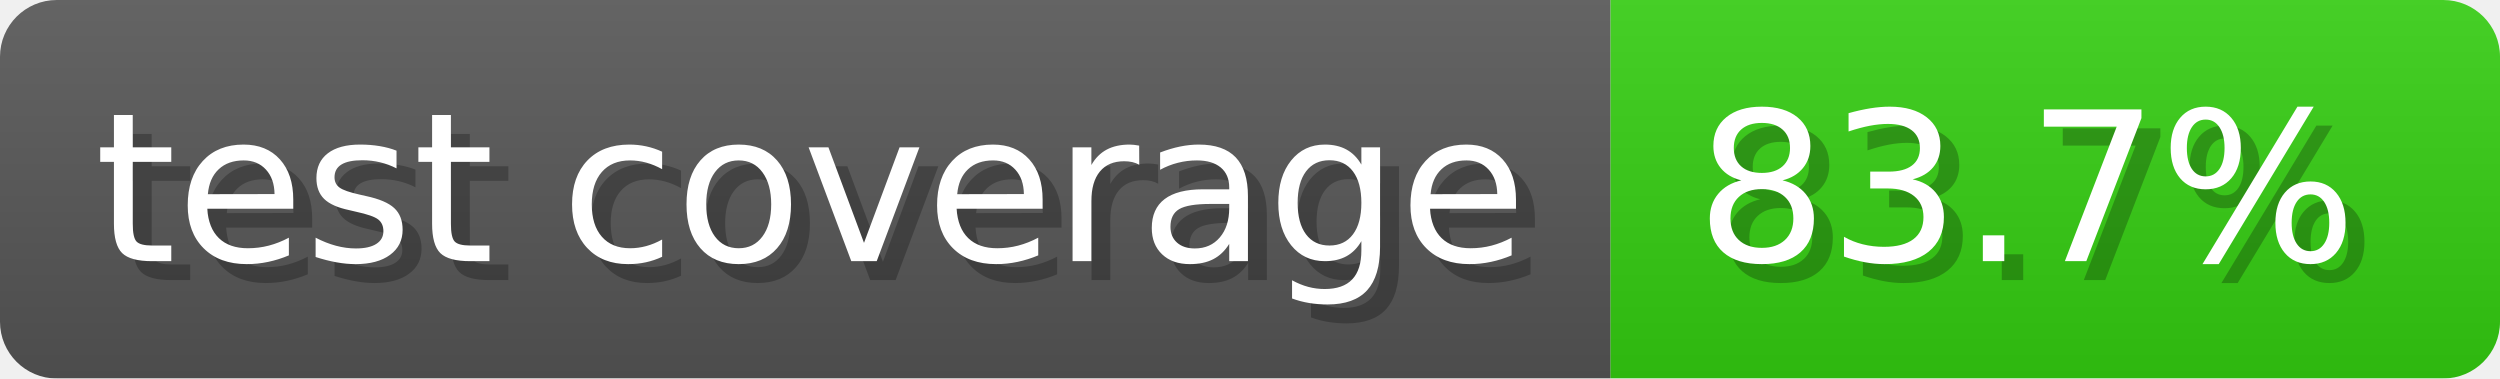
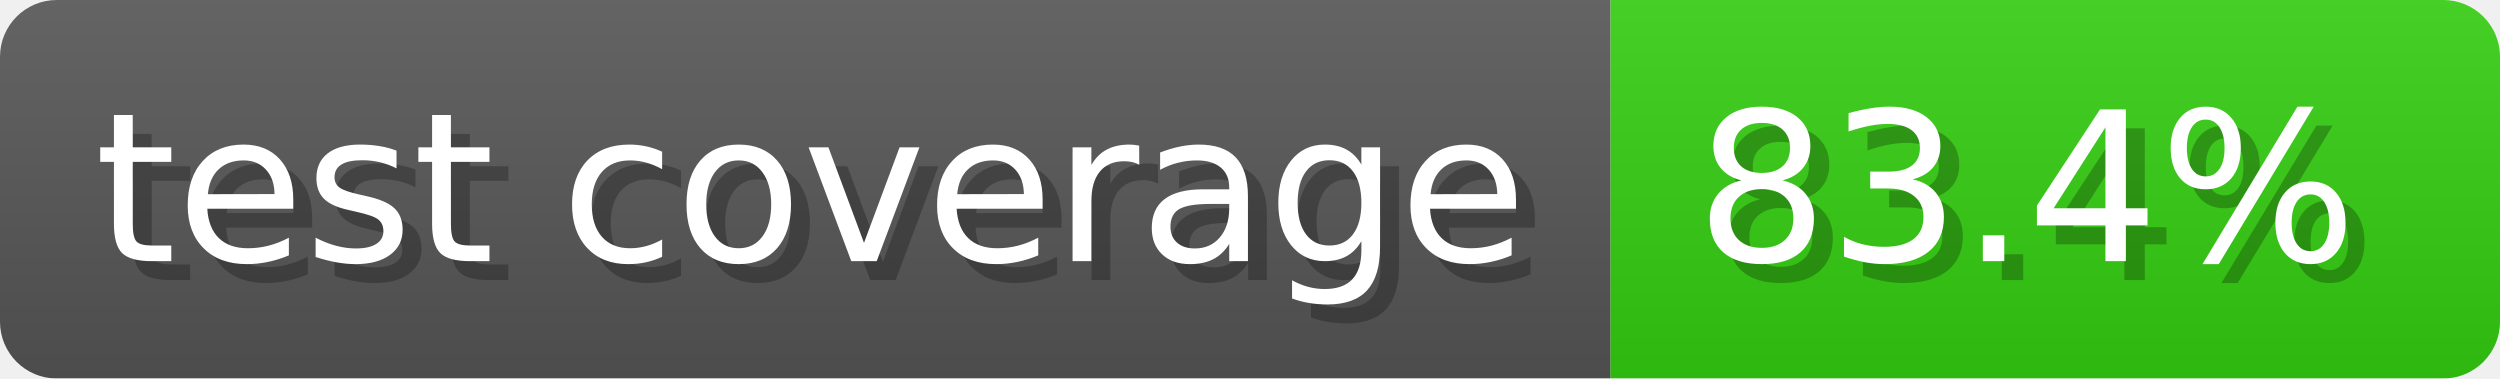
- <svg xmlns="http://www.w3.org/2000/svg" width="132.1" height="20" viewBox="0 0 1321 200" role="img" aria-label="test coverage: 83.7%">
-   <linearGradient id="nJYwO" x2="0" y2="100%">
+ <svg xmlns="http://www.w3.org/2000/svg" width="132.1" height="20" viewBox="0 0 1321 200" role="img" aria-label="test coverage: 83.4%">
+   <linearGradient id="GvBTb" x2="0" y2="100%">
    <stop offset="0" stop-opacity=".1" stop-color="#EEE" />
    <stop offset="1" stop-opacity=".1" />
  </linearGradient>
-   <mask id="XzuBg">
+   <mask id="AQcFd">
    <rect width="1321" height="200" rx="30" fill="#FFF" />
  </mask>
-   <g mask="url(#XzuBg)">
+   <g mask="url(#AQcFd)">
    <rect width="851" height="200" fill="#555" />
    <rect width="470" height="200" fill="#3C1" x="851" />
-     <rect width="1321" height="200" fill="url(#nJYwO)" />
+     <rect width="1321" height="200" fill="url(#GvBTb)" />
  </g>
  <g aria-hidden="true" fill="#fff" text-anchor="start" font-family="Verdana,DejaVu Sans,sans-serif" font-size="110">
    <text x="60" y="148" textLength="751" fill="#000" opacity="0.25">test coverage</text>
    <text x="50" y="138" textLength="751">test coverage</text>
-     <text x="906" y="148" textLength="370" fill="#000" opacity="0.25">83.7%</text>
-     <text x="896" y="138" textLength="370">83.7%</text>
+     <text x="906" y="148" textLength="370" fill="#000" opacity="0.25">83.4%</text>
+     <text x="896" y="138" textLength="370">83.4%</text>
  </g>
</svg>
